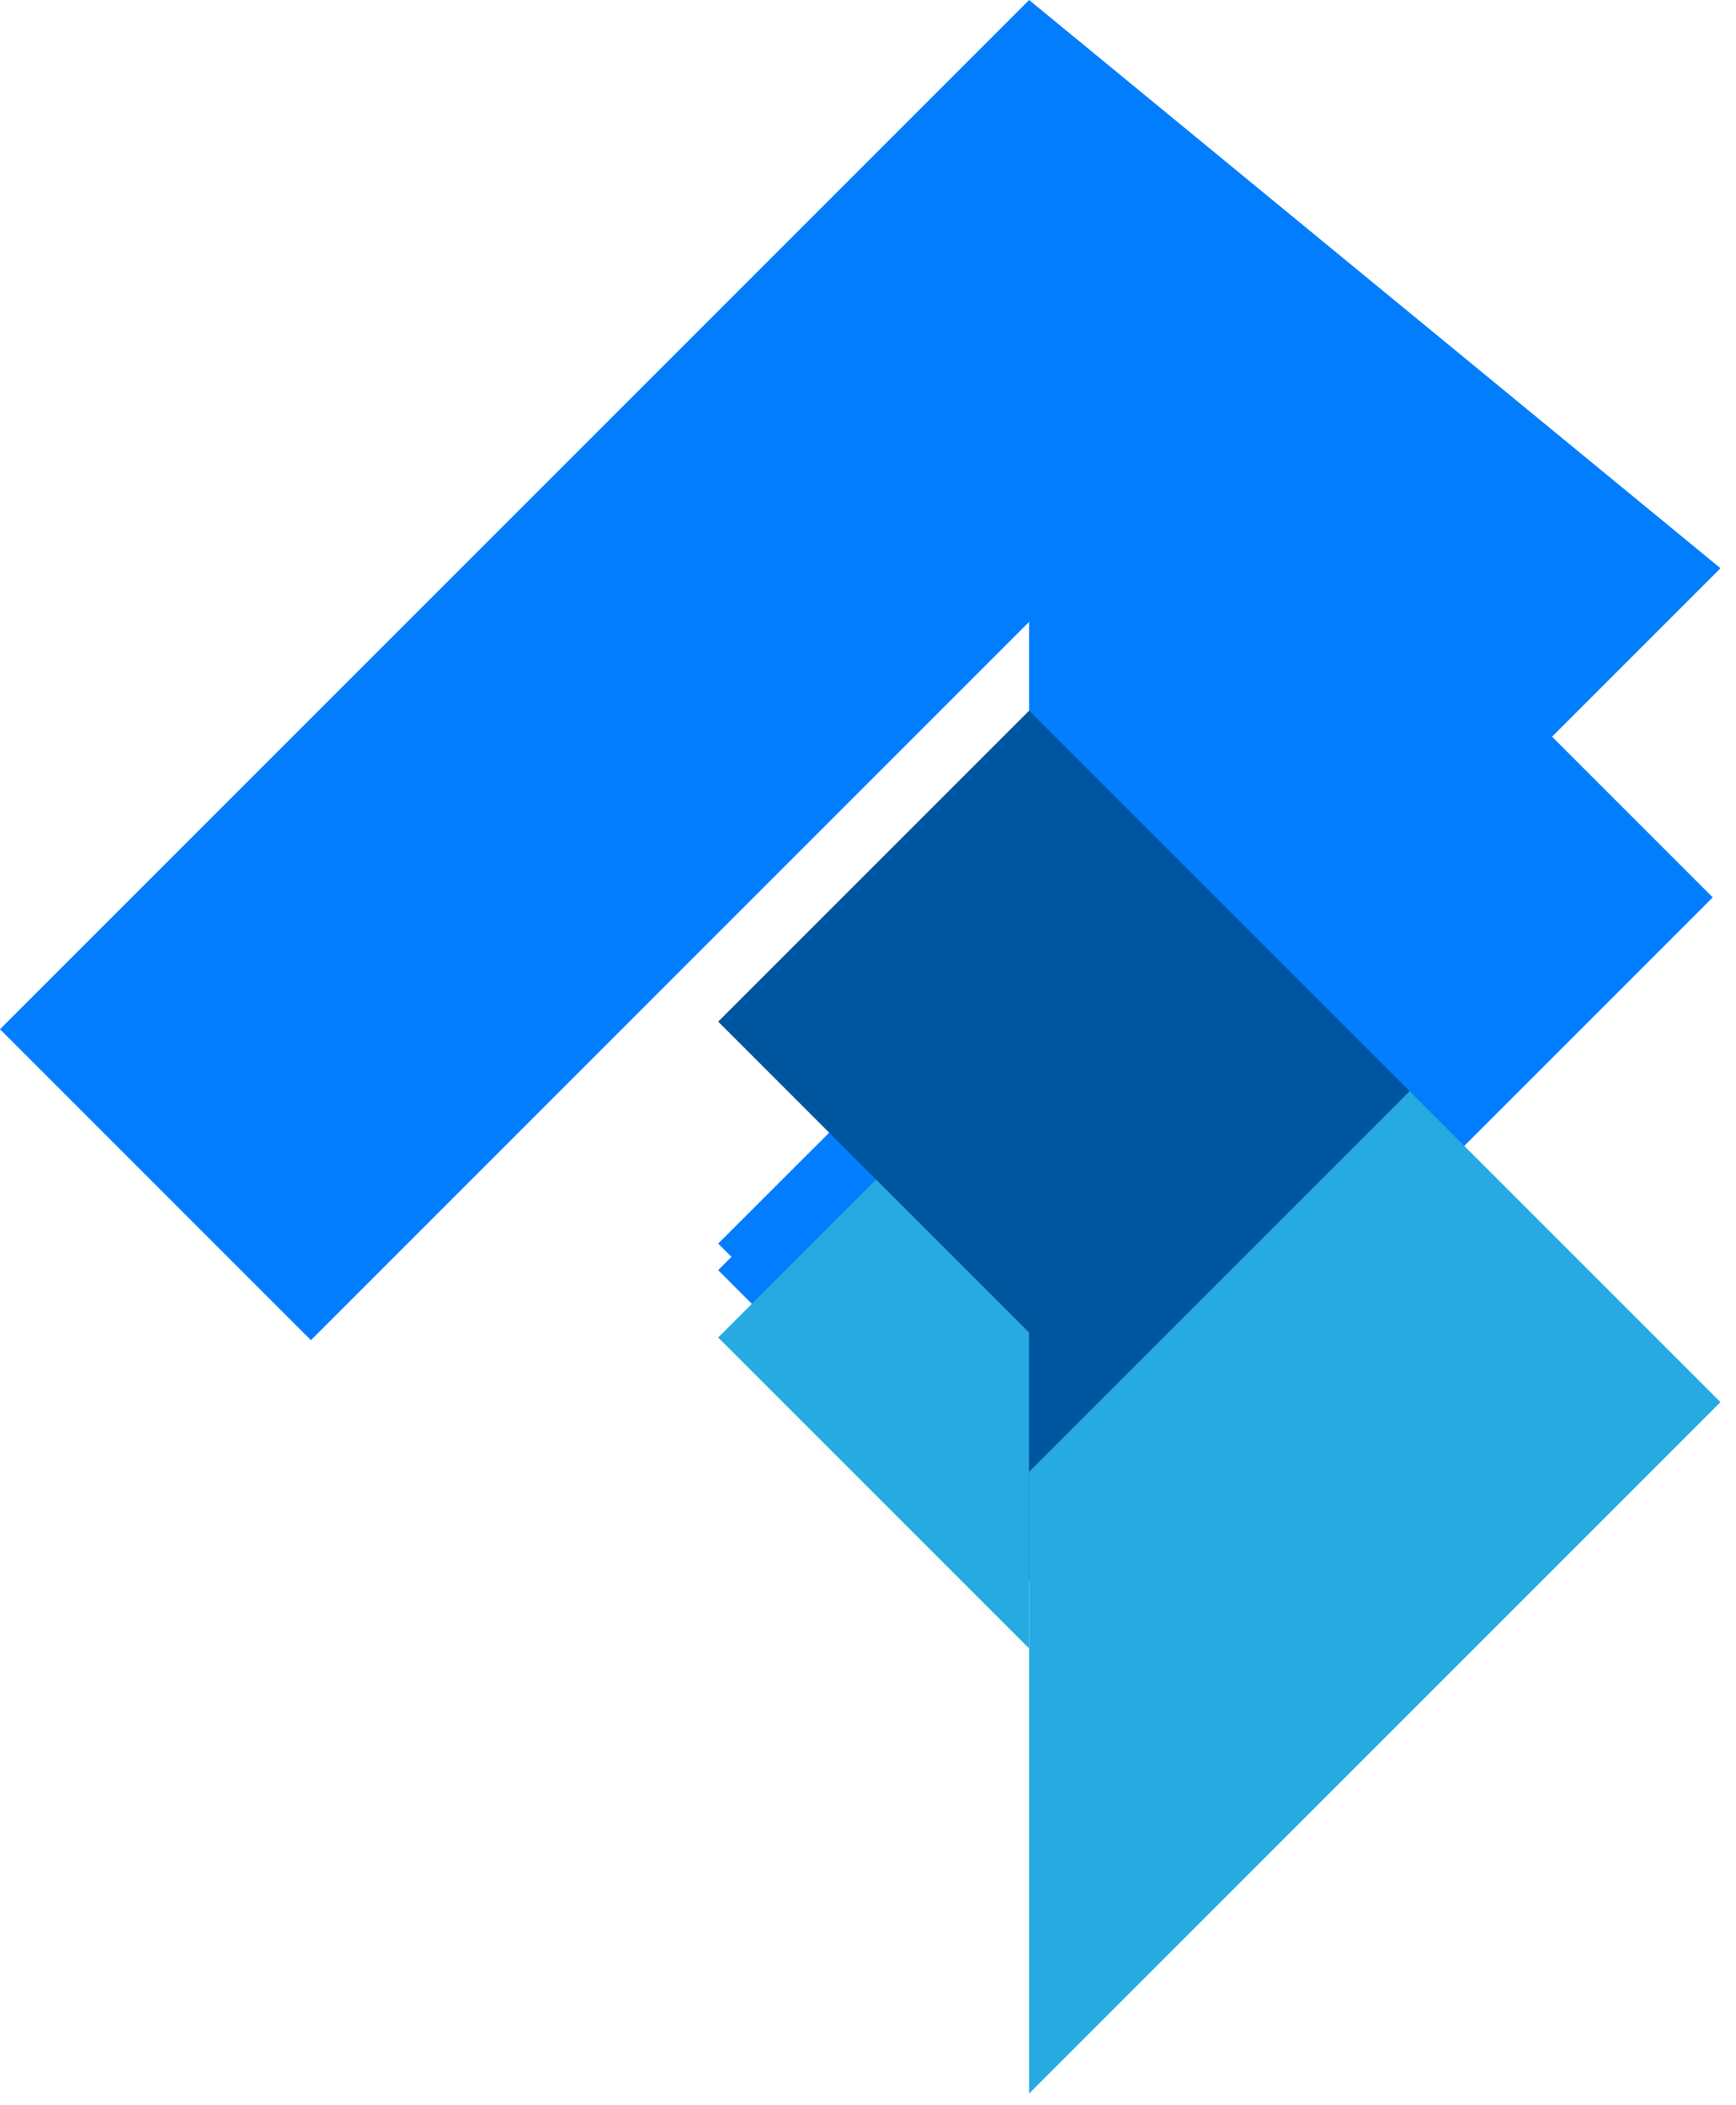
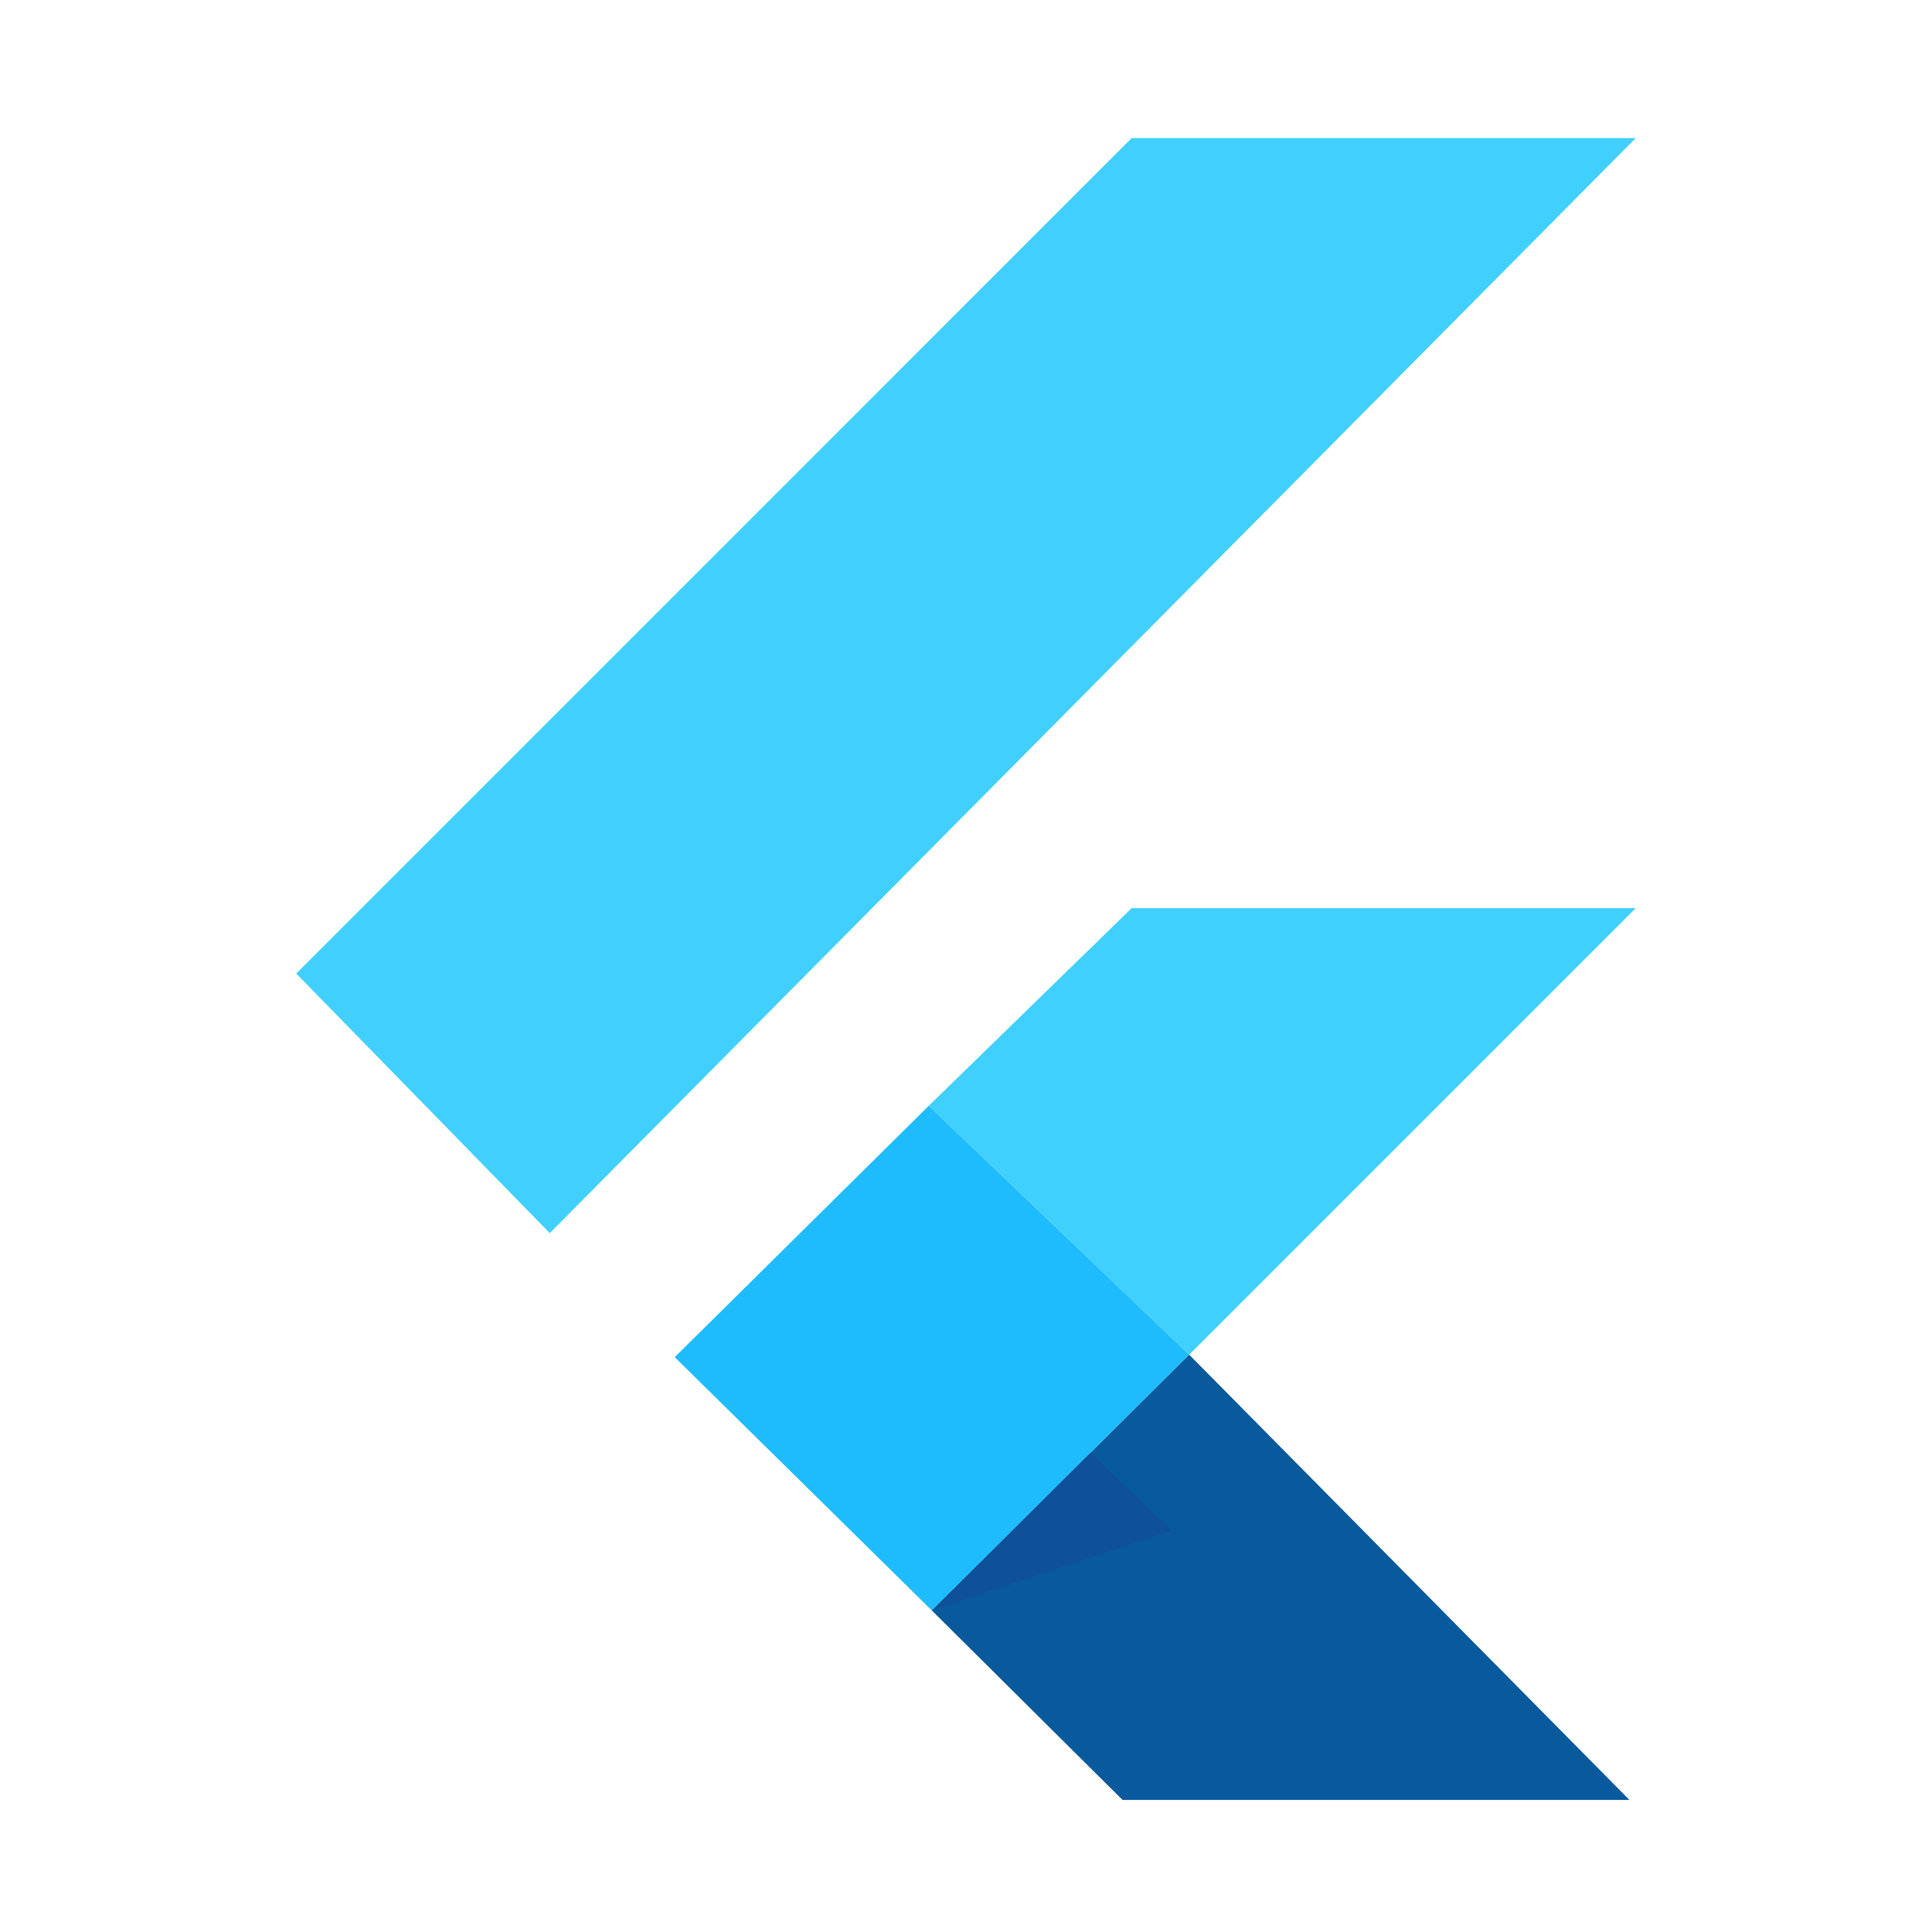
- <svg xmlns="http://www.w3.org/2000/svg" width="108" height="131" viewBox="0 0 108 131" fill="none">
-   <path d="M64.051 78.393L107.082 35.362L64.051 0L0 64.051L19.352 83.403L64.051 38.703V58.055L44.699 77.392L64.051 96.744V78.393Z" fill="#027DFD" />
-   <path d="M64.05 98.398L106.601 55.847L87.249 36.495L44.699 79.045L64.05 98.398Z" fill="#027DFD" />
-   <path d="M44.699 83.236L64.051 63.884V102.587L44.699 83.236Z" fill="#27AAE1" />
-   <path d="M64.051 130.29L107.082 87.258L87.73 67.907L64.051 91.586V130.29Z" fill="#27AAE1" />
-   <path d="M64.051 91.586L87.73 67.907L64.051 44.228L44.699 63.579L64.051 82.931V91.586Z" fill="#00569E" />
+ <svg xmlns="http://www.w3.org/2000/svg" width="800px" height="800px" viewBox="0 0 32 32">
+   <polyline points="15.383 18.316 18.744 15.042 27.093 15.042 19.697 22.438 15.383 18.316 15.383 18.316 15.383 18.316 15.383 18.316 15.383 18.316" style="fill:#40d0fd" />
+   <polygon points="4.907 16.125 9.106 20.424 27.093 2.287 18.744 2.287 4.907 16.125" style="fill:#41d0fd;isolation:isolate" />
+   <polygon points="11.176 22.479 15.435 26.675 19.697 22.438 15.383 18.316 11.176 22.479" style="fill:#1fbcfd" />
+   <polygon points="15.435 26.675 19.697 22.438 26.989 29.813 18.593 29.813 15.435 26.675" style="fill:#095a9d" />
+   <polygon points="15.435 26.675 19.406 25.354 18.068 24.057 15.435 26.675" style="fill:#0e5199" />
</svg>
